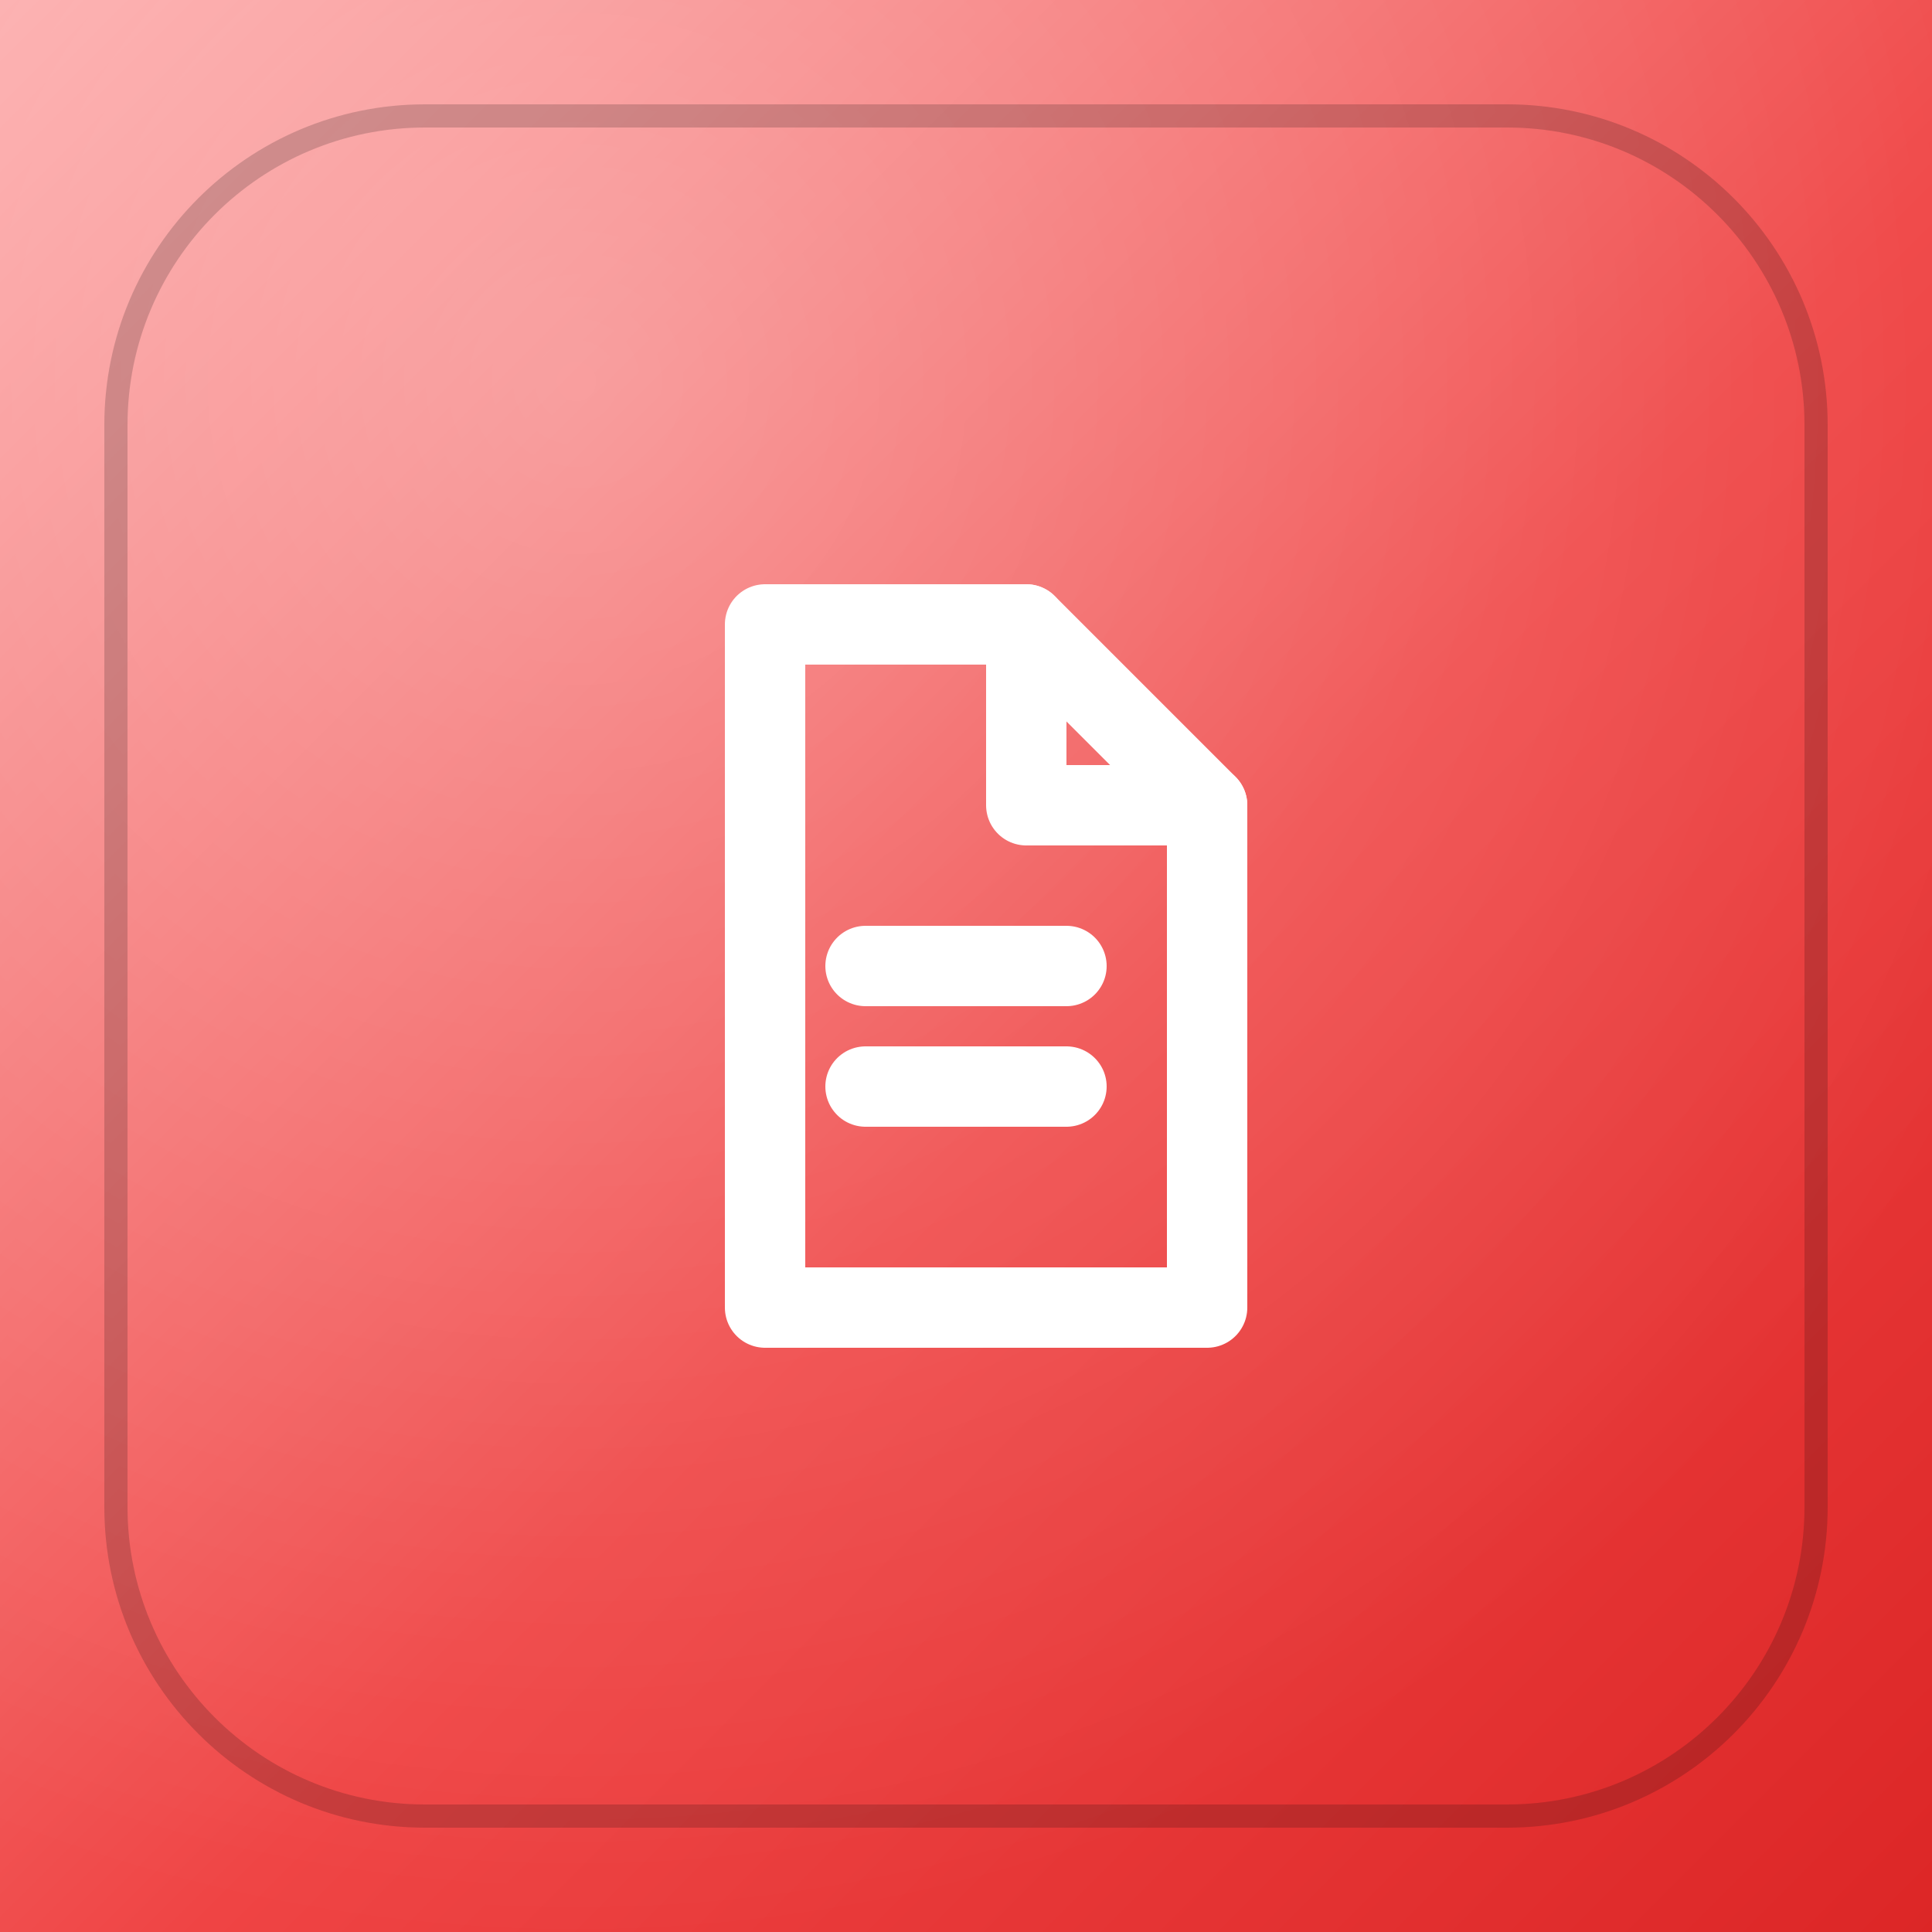
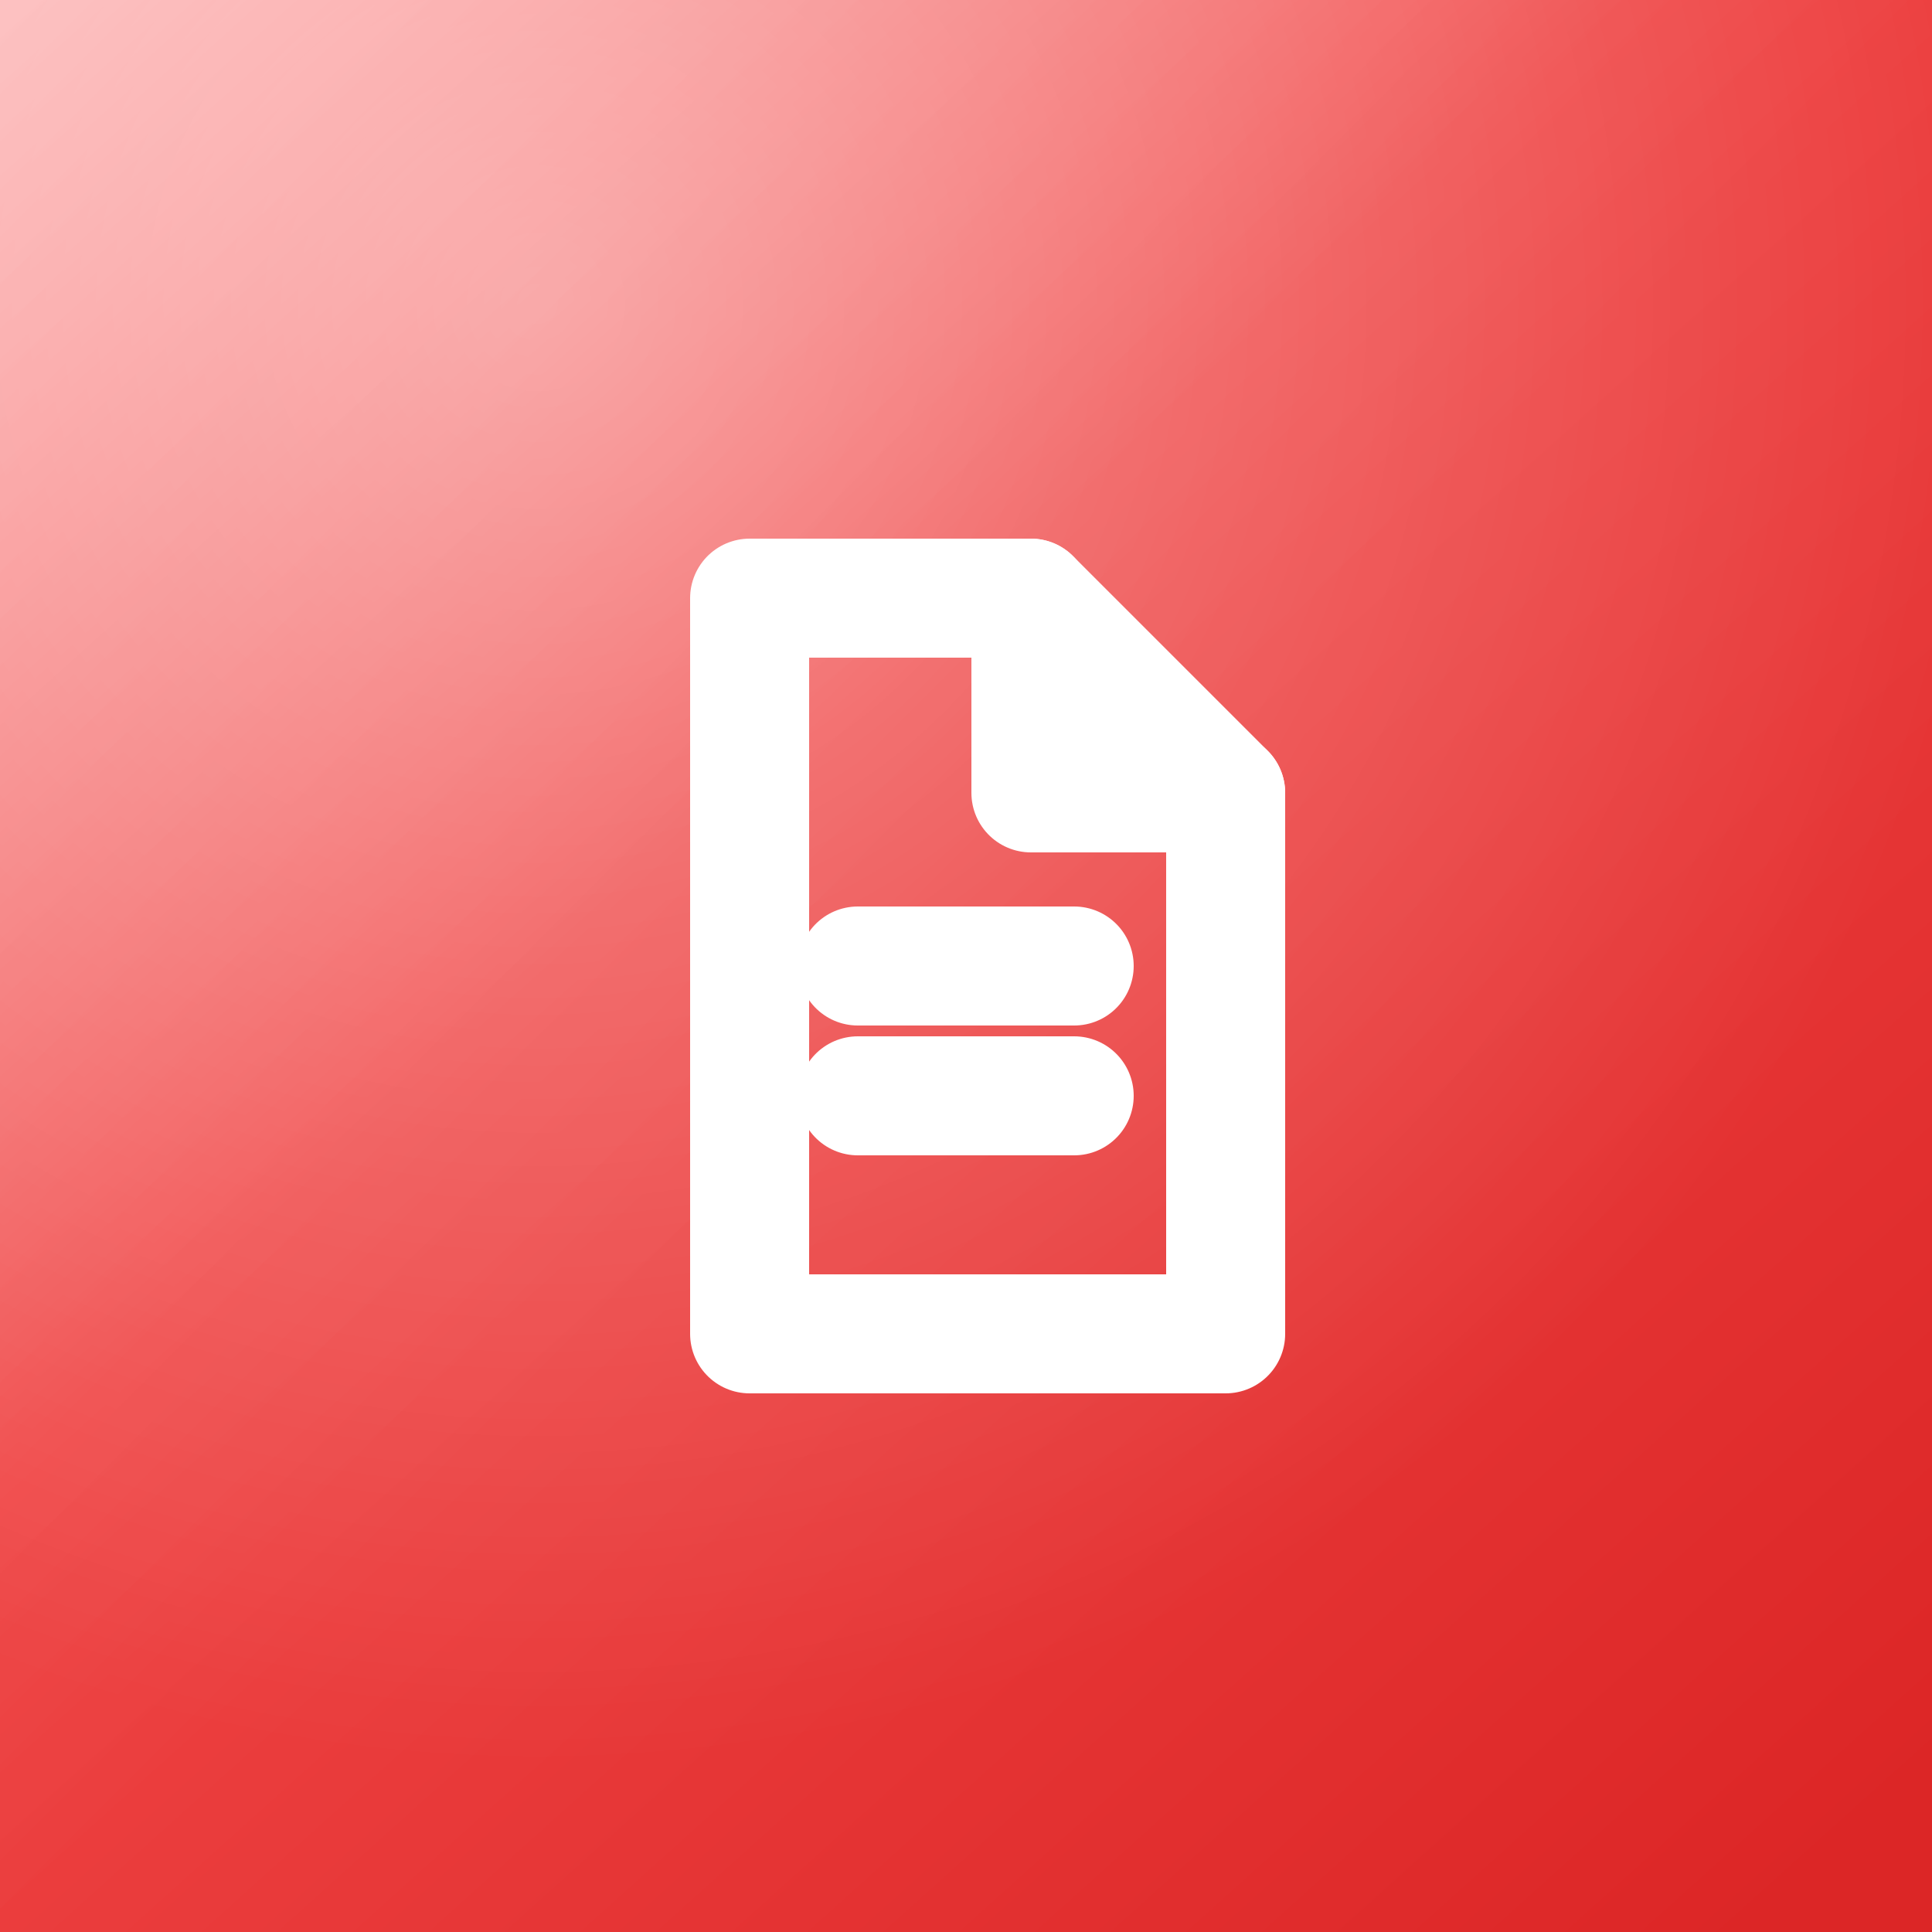
<svg xmlns="http://www.w3.org/2000/svg" viewBox="0 0 512 512" width="512" height="512">
  <defs>
-     <linearGradient id="mk-g" x1="0" y1="0" x2="1" y2="1">
+     <linearGradient id="mk-g" x1="0" y1="0" x2="0.9" y2="1">
      <stop offset="0" stop-color="#FCA5A5" />
-       <stop offset="0.55" stop-color="#EF4444" />
+       <stop offset="0.42" stop-color="#EF4444" />
      <stop offset="1" stop-color="#DC2626" />
    </linearGradient>
-     <radialGradient id="mk-hl" cx="0.3" cy="0.2" r="0.8">
-       <stop offset="0" stop-color="#fff" stop-opacity="0.28" />
+     <radialGradient id="mk-hl" cx="0.28" cy="0.16" r="0.75">
+       <stop offset="0" stop-color="#fff" stop-opacity="0.34" />
      <stop offset="1" stop-color="#fff" stop-opacity="0" />
    </radialGradient>
+     <linearGradient id="mk-sheen" x1="0" y1="0" x2="1" y2="1">
+       <stop offset="0" stop-color="#fff" stop-opacity="0.16" />
+       <stop offset="0.5" stop-color="#fff" stop-opacity="0" />
+     </linearGradient>
    <clipPath id="mk-c">
      <rect width="512" height="512" />
    </clipPath>
  </defs>
  <g clip-path="url(#mk-c)">
    <rect width="512" height="512" fill="url(#mk-g)" />
    <rect width="512" height="512" fill="url(#mk-hl)" />
-     <rect x="30.72" y="30.72" width="450.56" height="450.56" rx="81.92" fill="none" stroke="#0E0A09" stroke-opacity="0.18" stroke-width="6.144" />
+     <rect width="512" height="512" fill="url(#mk-sheen)" />
  </g>
-   <g transform="translate(122.88 122.88) scale(2.6624)" color="#ffffff">
-     <path d="M30 16h26l18 18v50H30z" fill="none" stroke="currentColor" stroke-width="8" stroke-linecap="round" stroke-linejoin="round" />
-     <path d="M56 16v18h18" fill="none" stroke="currentColor" stroke-width="8" stroke-linecap="round" stroke-linejoin="round" />
-     <path d="M40 50h20M40 62h20" fill="none" stroke="currentColor" stroke-width="8" stroke-linecap="round" stroke-linejoin="round" />
+   <g transform="translate(112.64 112.64) scale(2.8672)" color="#ffffff">
+     <path d="M30 16h26l18 18v50H30z" fill="none" stroke="currentColor" stroke-width="11" stroke-linecap="round" stroke-linejoin="round" />
+     <path d="M56 16v18h18" fill="none" stroke="currentColor" stroke-width="11" stroke-linecap="round" stroke-linejoin="round" />
+     <path d="M40 50h20M40 62h20" fill="none" stroke="currentColor" stroke-width="11" stroke-linecap="round" stroke-linejoin="round" />
  </g>
</svg>
